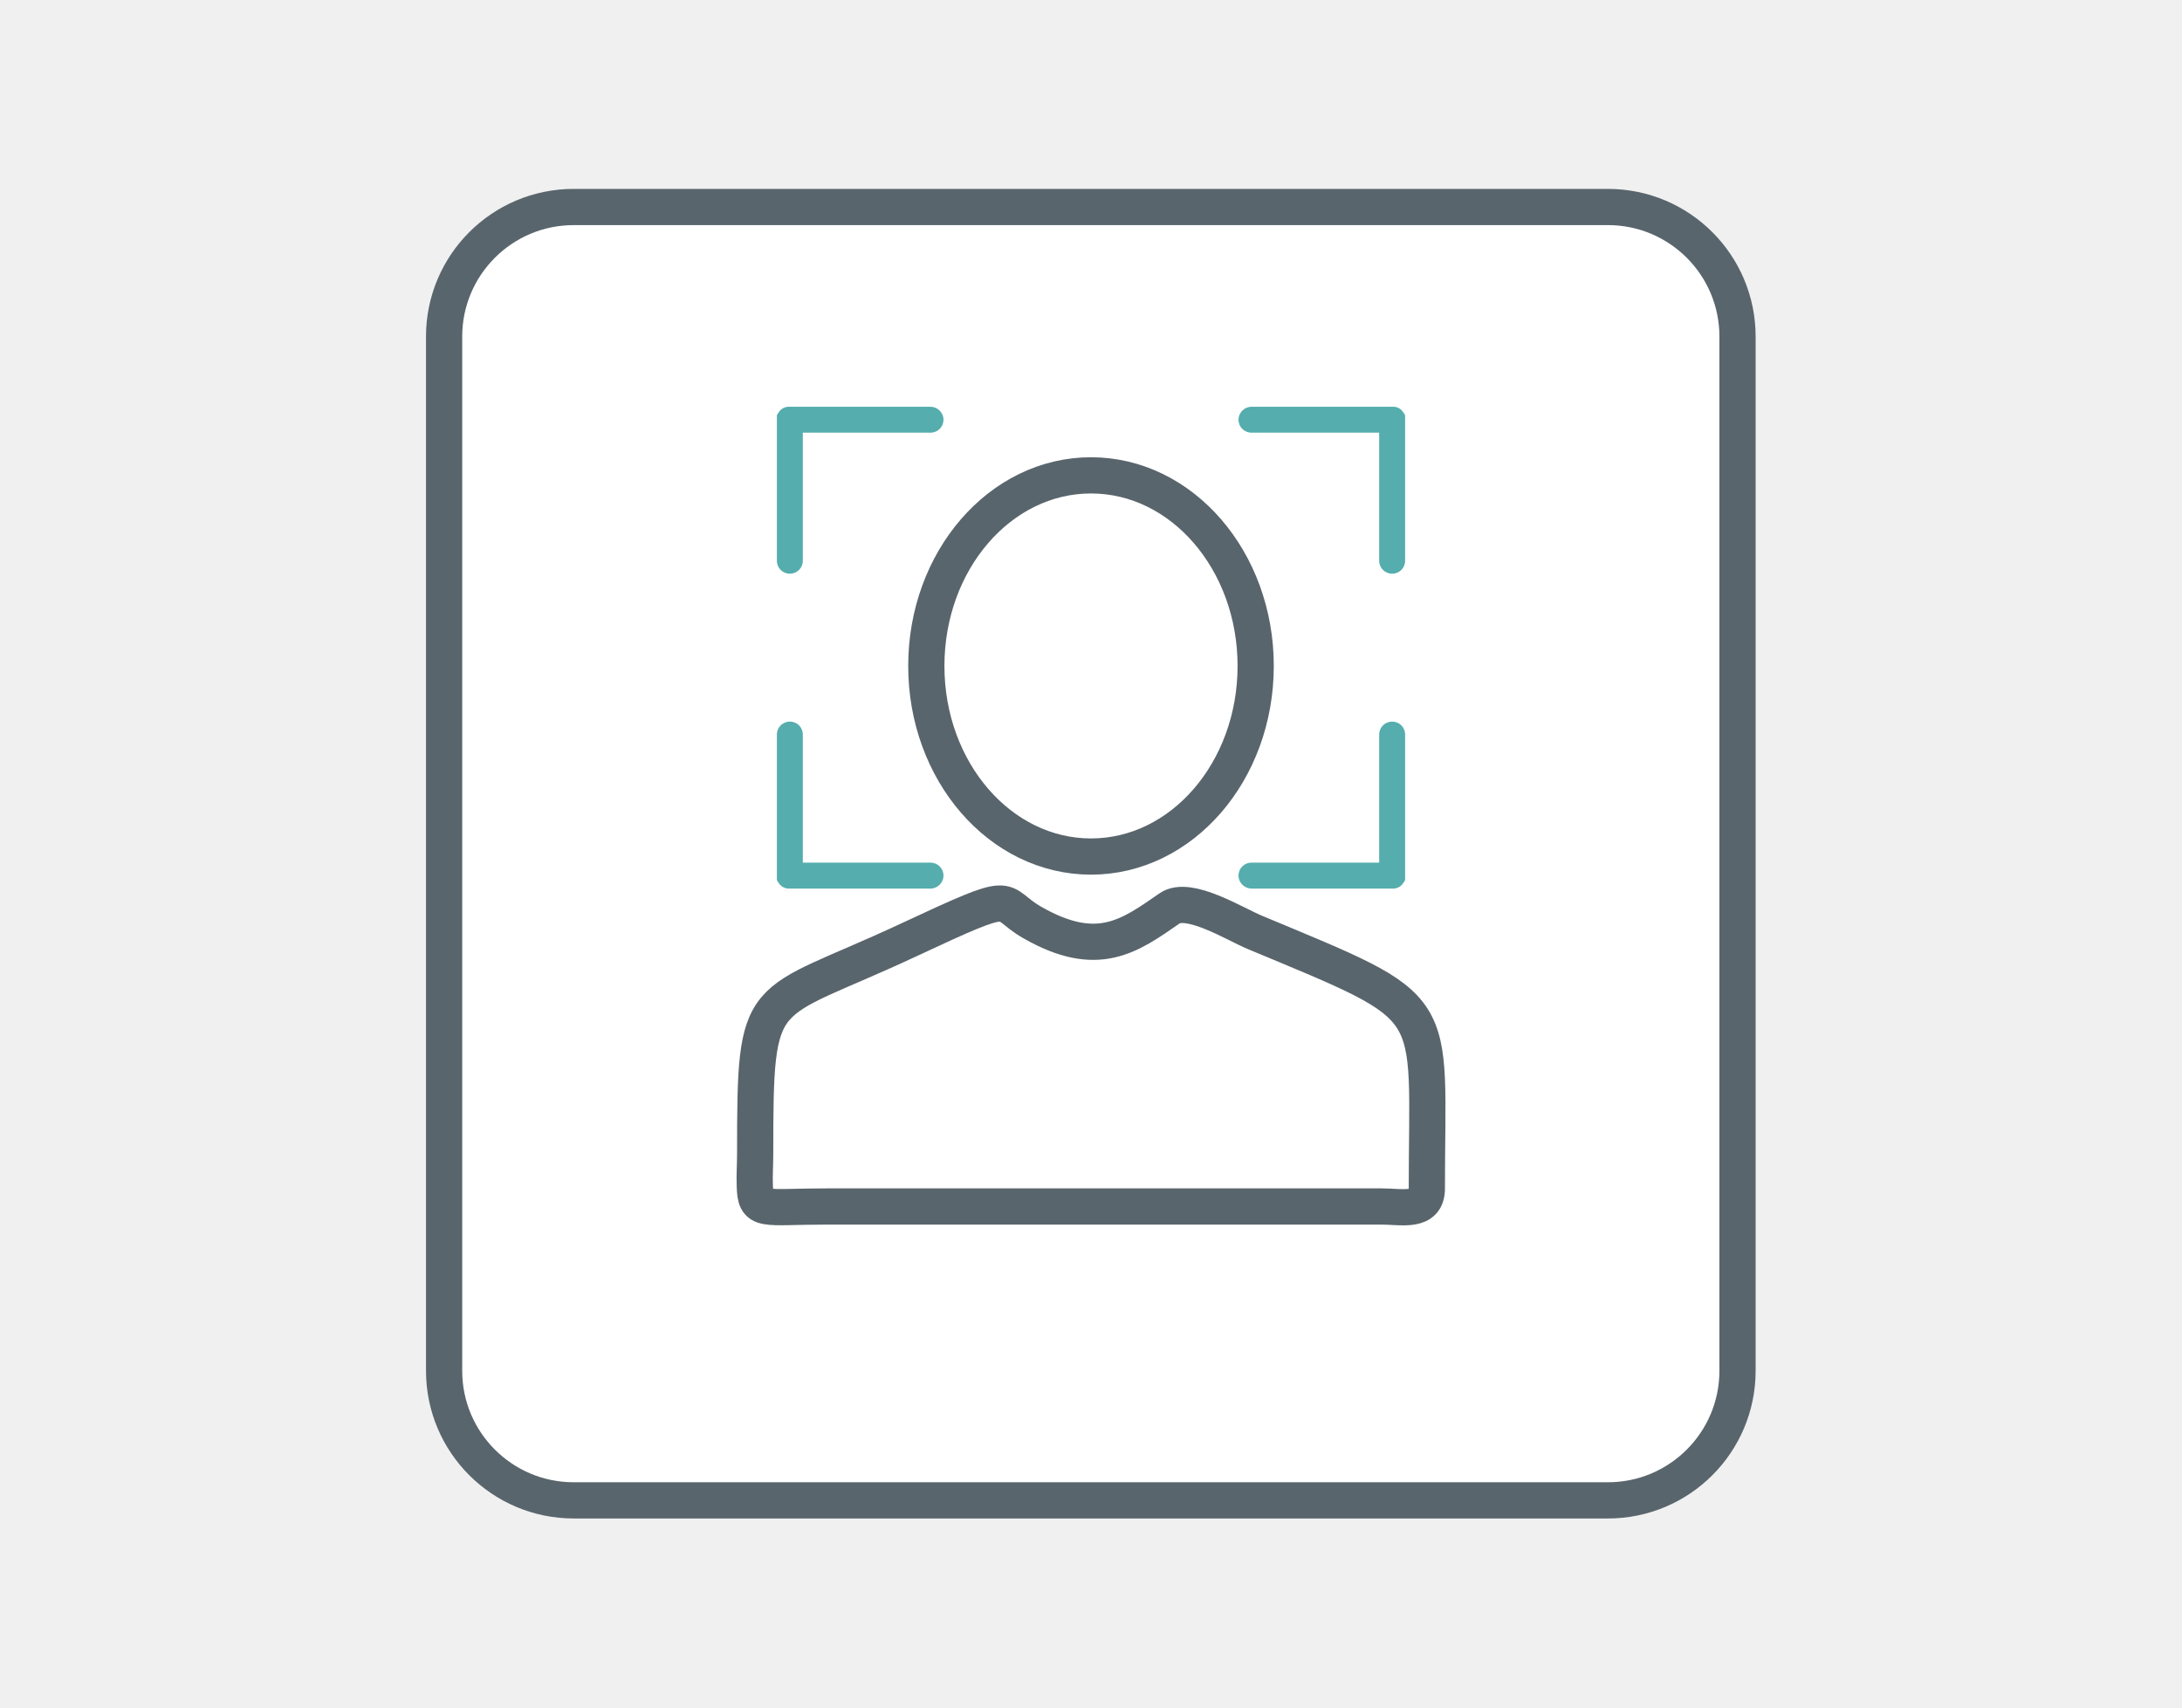
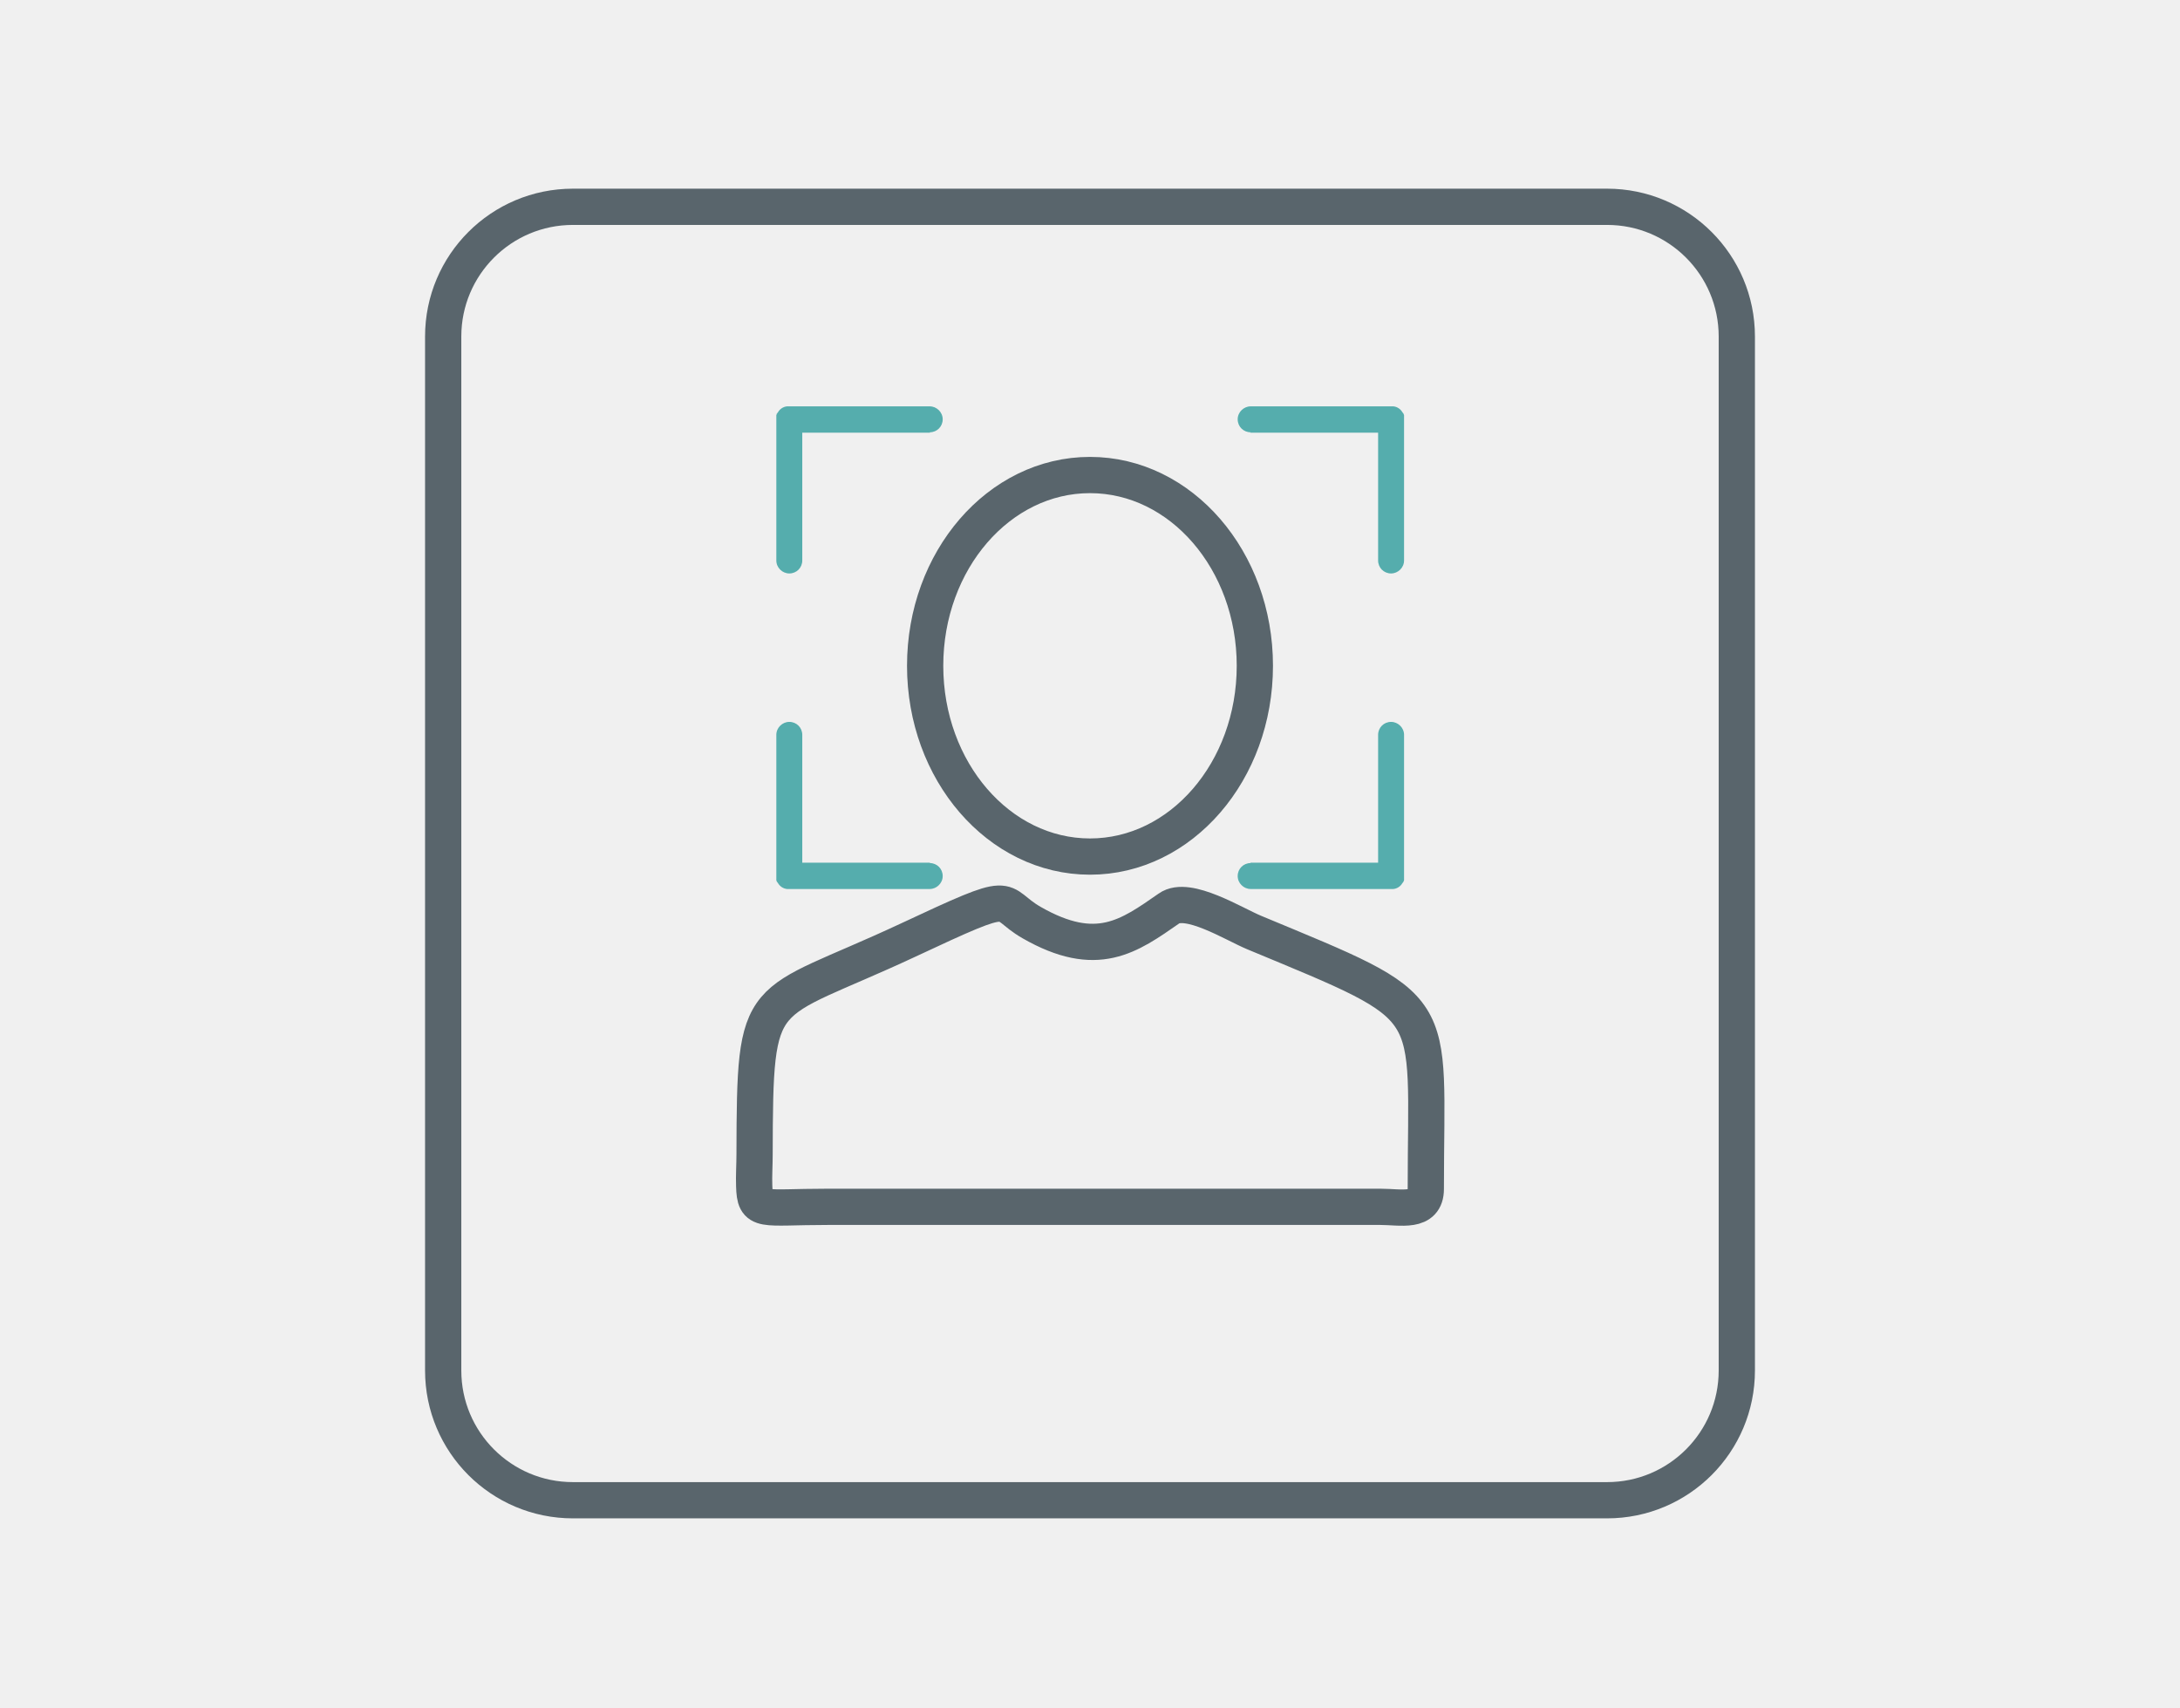
- <svg xmlns="http://www.w3.org/2000/svg" xml:space="preserve" width="60.063mm" height="47mm" version="1.1" style="shape-rendering:geometricPrecision; text-rendering:geometricPrecision; image-rendering:optimizeQuality; fill-rule:evenodd; clip-rule:evenodd" viewBox="0 0 57.24 44.79">
+ <svg xmlns="http://www.w3.org/2000/svg" xml:space="preserve" width="60mm" height="47mm" version="1.1" style="shape-rendering:geometricPrecision; text-rendering:geometricPrecision; image-rendering:optimizeQuality; fill-rule:evenodd; clip-rule:evenodd" viewBox="0 0 57.12 44.75">
  <defs>
    <style type="text/css">
   
    .str0 {stroke:#59656C;stroke-width:0.95;stroke-miterlimit:22.926}
-     .fil1 {fill:none}
-     .fil2 {fill:#55ADAD}
-     .fil0 {fill:white}
+     .fil0 {fill:none}
+     .fil1 {fill:#55ADAD}
   
  </style>
  </defs>
  <g id="Слой_x0020_1">
-     <g id="_1632695840">
-       <rect class="fil0 str0" x="11.65" y="5.43" width="33.93" height="33.93" rx="3.4" ry="3.4" />
+     <g id="_1610437968">
+       <rect class="fil0 str0" x="11.61" y="5.42" width="33.9" height="33.9" rx="3.4" ry="3.4" />
      <g>
-         <path class="fil1 str0" d="M37.43 31.18c0,-5.01 0.5,-4.63 -4.51,-6.72 -0.53,-0.22 -1.74,-0.98 -2.24,-0.63 -1.05,0.73 -1.89,1.35 -3.6,0.37 -0.97,-0.55 -0.27,-0.93 -3.27,0.47 -3.92,1.83 -4,1.08 -4,5.61 -0,0.26 -0.02,0.57 -0.01,0.82 0.02,0.72 0.18,0.55 1.92,0.55l14.51 0c0.55,0 1.2,0.17 1.2,-0.47z" />
-         <ellipse class="fil1 str0" cx="28.62" cy="17.47" rx="4.32" ry="5" />
+         <path class="fil0 str0" d="M37.36 31.15c0,-5 0.5,-4.63 -4.5,-6.71 -0.53,-0.22 -1.74,-0.98 -2.23,-0.63 -1.05,0.73 -1.89,1.35 -3.6,0.37 -0.96,-0.55 -0.27,-0.93 -3.26,0.47 -3.92,1.83 -3.99,1.08 -4,5.61 -0,0.26 -0.02,0.57 -0.01,0.82 0.02,0.72 0.18,0.55 1.92,0.55l14.49 0c0.54,0 1.19,0.17 1.19,-0.47z" />
+         <ellipse class="fil0 str0" cx="28.56" cy="17.45" rx="4.32" ry="5" />
      </g>
    </g>
-     <g id="_1632694752">
-       <path class="fil2" d="M32.82 22.63l3.36 0 0 -3.36c0,-0.19 0.15,-0.34 0.34,-0.34l0 0c0.19,0 0.34,0.15 0.34,0.34l0 3.69 0 0 -0 0.01 -0 0.01 -0 0.01 -0 0.01 -0 0.01 -0 0.01 -0 0.01 -0 0.01 -0 0.01c-0,0.01 -0,0.01 -0,0.02l-0 0.01c-0,0.01 -0.01,0.02 -0.01,0.02l-0 0.01c-0,0.01 -0,0.01 -0.01,0.01 -0,0.01 -0.01,0.02 -0.02,0.03 -0.05,0.09 -0.14,0.15 -0.25,0.16l-0.01 0c-0.01,0 -0.01,0 -0.02,0l-0.01 0 -0.01 0 -3.69 0c-0.18,0 -0.34,-0.15 -0.34,-0.34l0 0c0,-0.19 0.15,-0.34 0.34,-0.34z" />
-       <path class="fil2" d="M32.82 11.35l3.36 0 0 3.36c0,0.19 0.15,0.34 0.34,0.34l0 0c0.19,0 0.34,-0.15 0.34,-0.34l0 -3.69 0 0 -0 -0.01 -0 -0.01 -0 -0.01 -0 -0.01 -0 -0.01 -0 -0.01 -0 -0.01 -0 -0.01 -0 -0.01c-0,-0.01 -0,-0.01 -0,-0.02l-0 -0.01c-0,-0.01 -0.01,-0.02 -0.01,-0.02l-0 -0.01c-0,-0.01 -0,-0.01 -0.01,-0.01 -0,-0.01 -0.01,-0.02 -0.02,-0.03 -0.05,-0.09 -0.14,-0.15 -0.25,-0.16l-0.01 -0c-0.01,-0 -0.01,-0 -0.02,-0l-0.01 -0 -0.01 -0 -3.69 0c-0.18,0 -0.34,0.15 -0.34,0.34l0 0c0,0.19 0.15,0.34 0.34,0.34z" />
+     <g id="_1610468912">
+       <path class="fil1" d="M32.76 22.61l3.35 0 0 -3.35c0,-0.19 0.15,-0.34 0.34,-0.34l0 0c0.18,0 0.34,0.15 0.34,0.34l0 3.69 0 0 -0 0.01 -0 0.01 -0 0.01 -0 0.01 -0 0.01 -0 0.01 -0 0.01 -0 0.01 -0 0.01c-0,0.01 -0,0.01 -0,0.02l-0 0.01c-0,0.01 -0.01,0.02 -0.01,0.02l-0 0.01c-0,0.01 -0,0.01 -0.01,0.01 -0,0.01 -0.01,0.02 -0.02,0.03 -0.05,0.09 -0.14,0.15 -0.24,0.16l-0.01 0c-0.01,0 -0.01,0 -0.02,0l-0.01 0 -0.01 0 -3.69 0c-0.18,0 -0.34,-0.15 -0.34,-0.34l0 0c0,-0.19 0.15,-0.34 0.34,-0.34z" />
+       <path class="fil1" d="M32.76 11.34l3.35 0 0 3.35c0,0.19 0.15,0.34 0.34,0.34l0 0c0.18,0 0.34,-0.15 0.34,-0.34l0 -3.69 0 0 -0 -0.01 -0 -0.01 -0 -0.01 -0 -0.01 -0 -0.01 -0 -0.01 -0 -0.01 -0 -0.01 -0 -0.01c-0,-0.01 -0,-0.01 -0,-0.02l-0 -0.01c-0,-0.01 -0.01,-0.02 -0.01,-0.02l-0 -0.01c-0,-0.01 -0,-0.01 -0.01,-0.01 -0,-0.01 -0.01,-0.02 -0.02,-0.03 -0.05,-0.09 -0.14,-0.15 -0.24,-0.16l-0.01 -0c-0.01,-0 -0.01,-0 -0.02,-0l-0.01 -0 -0.01 -0 -3.69 0c-0.18,0 -0.34,0.15 -0.34,0.34l0 0c0,0.19 0.15,0.34 0.34,0.34z" />
      <g>
-         <path class="fil2" d="M24.42 22.63l-3.36 0 0 -3.36c0,-0.19 -0.15,-0.34 -0.34,-0.34l0 0c-0.19,0 -0.34,0.15 -0.34,0.34l0 3.69 0 0 0 0.01 0 0.01 0 0.01 0 0.01 0 0.01 0 0.01 0 0.01 0 0.01 0 0.01c0,0.01 0,0.01 0,0.02l0 0.01c0,0.01 0.01,0.02 0.01,0.02l0 0.01c0,0.01 0,0.01 0.01,0.01 0,0.01 0.01,0.02 0.02,0.03 0.05,0.09 0.14,0.15 0.25,0.16l0.01 0c0.01,0 0.01,0 0.02,0l0.01 0 0.01 0 3.69 0c0.18,0 0.34,-0.15 0.34,-0.34l0 0c0,-0.19 -0.15,-0.34 -0.34,-0.34z" />
-         <path class="fil2" d="M24.42 11.35l-3.36 0 0 3.36c0,0.19 -0.15,0.34 -0.34,0.34l0 0c-0.19,0 -0.34,-0.15 -0.34,-0.34l0 -3.69 0 0 0 -0.01 0 -0.01 0 -0.01 0 -0.01 0 -0.01 0 -0.01 0 -0.01 0 -0.01 0 -0.01c0,-0.01 0,-0.01 0,-0.02l0 -0.01c0,-0.01 0.01,-0.02 0.01,-0.02l0 -0.01c0,-0.01 0,-0.01 0.01,-0.01 0,-0.01 0.01,-0.02 0.02,-0.03 0.05,-0.09 0.14,-0.15 0.25,-0.16l0.01 -0c0.01,-0 0.01,-0 0.02,-0l0.01 -0 0.01 -0 3.69 0c0.18,0 0.34,0.15 0.34,0.34l0 0c0,0.19 -0.15,0.34 -0.34,0.34z" />
+         <path class="fil1" d="M24.37 22.61l-3.35 0 0 -3.35c0,-0.19 -0.15,-0.34 -0.34,-0.34l0 0c-0.18,0 -0.34,0.15 -0.34,0.34l0 3.69 0 0 0 0.01 0 0.01 0 0.01 0 0.01 0 0.01 0 0.01 0 0.01 0 0.01 0 0.01c0,0.01 0,0.01 0,0.02l0 0.01c0,0.01 0.01,0.02 0.01,0.02l0 0.01c0,0.01 0,0.01 0.01,0.01 0,0.01 0.01,0.02 0.02,0.03 0.05,0.09 0.14,0.15 0.24,0.16l0.01 0c0.01,0 0.01,0 0.02,0l0.01 0 0.01 0 3.69 0c0.18,0 0.34,-0.15 0.34,-0.34l0 0c0,-0.19 -0.15,-0.34 -0.34,-0.34z" />
+         <path class="fil1" d="M24.37 11.34l-3.35 0 0 3.35c0,0.19 -0.15,0.34 -0.34,0.34l0 0c-0.18,0 -0.34,-0.15 -0.34,-0.34l0 -3.69 0 0 0 -0.01 0 -0.01 0 -0.01 0 -0.01 0 -0.01 0 -0.01 0 -0.01 0 -0.01 0 -0.01c0,-0.01 0,-0.01 0,-0.02l0 -0.01c0,-0.01 0.01,-0.02 0.01,-0.02l0 -0.01c0,-0.01 0,-0.01 0.01,-0.01 0,-0.01 0.01,-0.02 0.02,-0.03 0.05,-0.09 0.14,-0.15 0.24,-0.16l0.01 -0c0.01,-0 0.01,-0 0.02,-0l0.01 -0 0.01 -0 3.69 0c0.18,0 0.34,0.15 0.34,0.34l0 0c0,0.19 -0.15,0.34 -0.34,0.34z" />
      </g>
    </g>
-     <rect class="fil1" width="57.24" height="44.79" />
+     <rect class="fil0" x="-0" width="57.12" height="44.75" />
  </g>
</svg>
